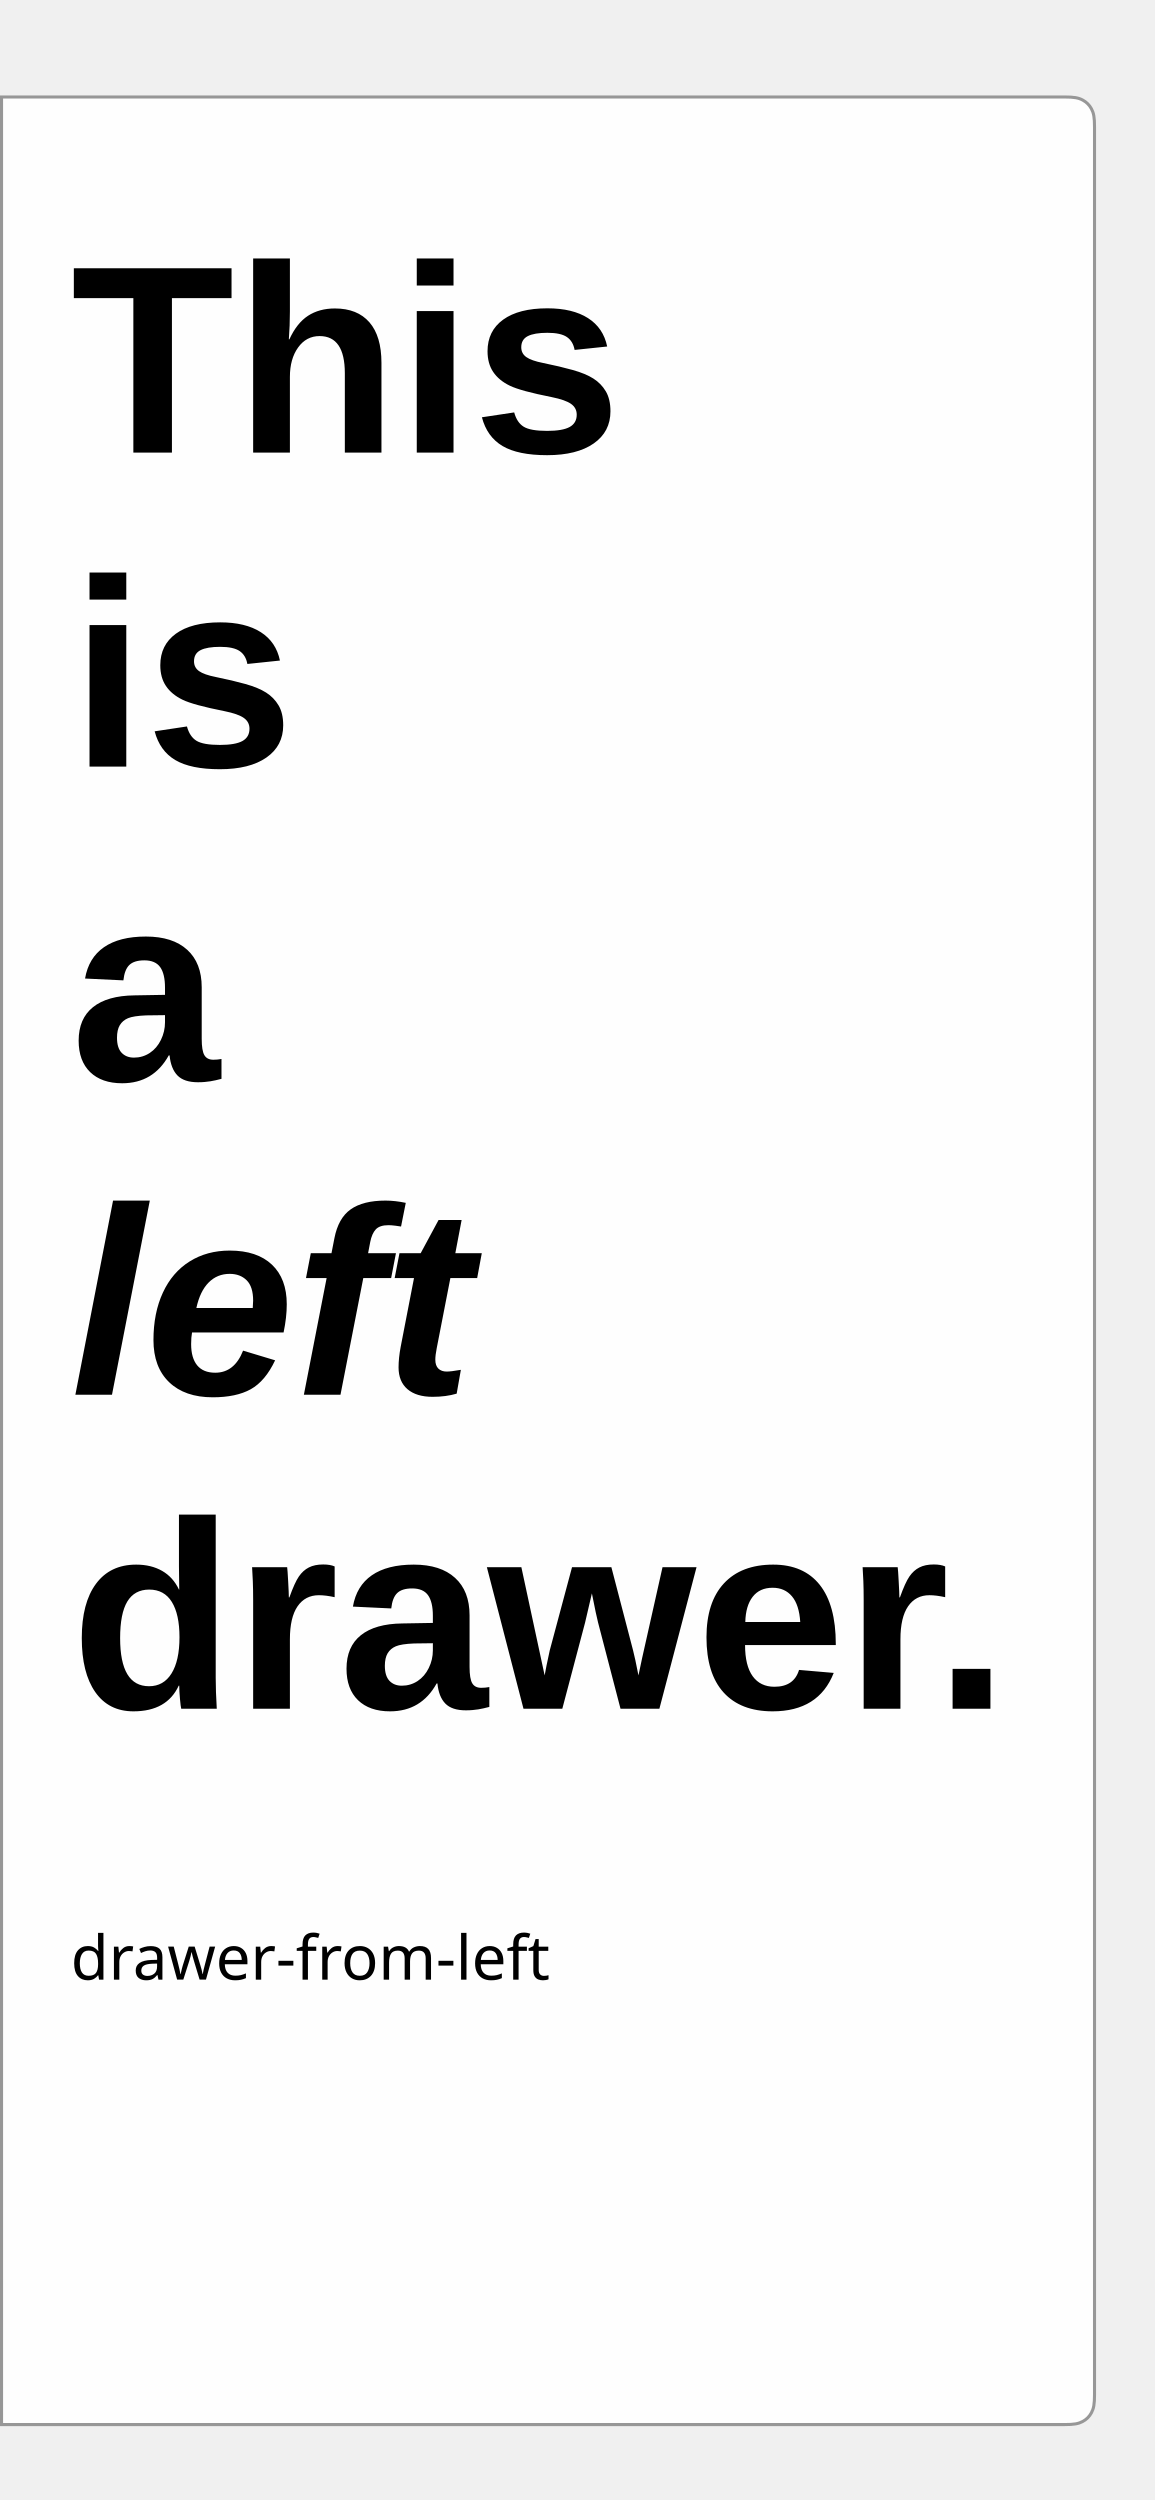
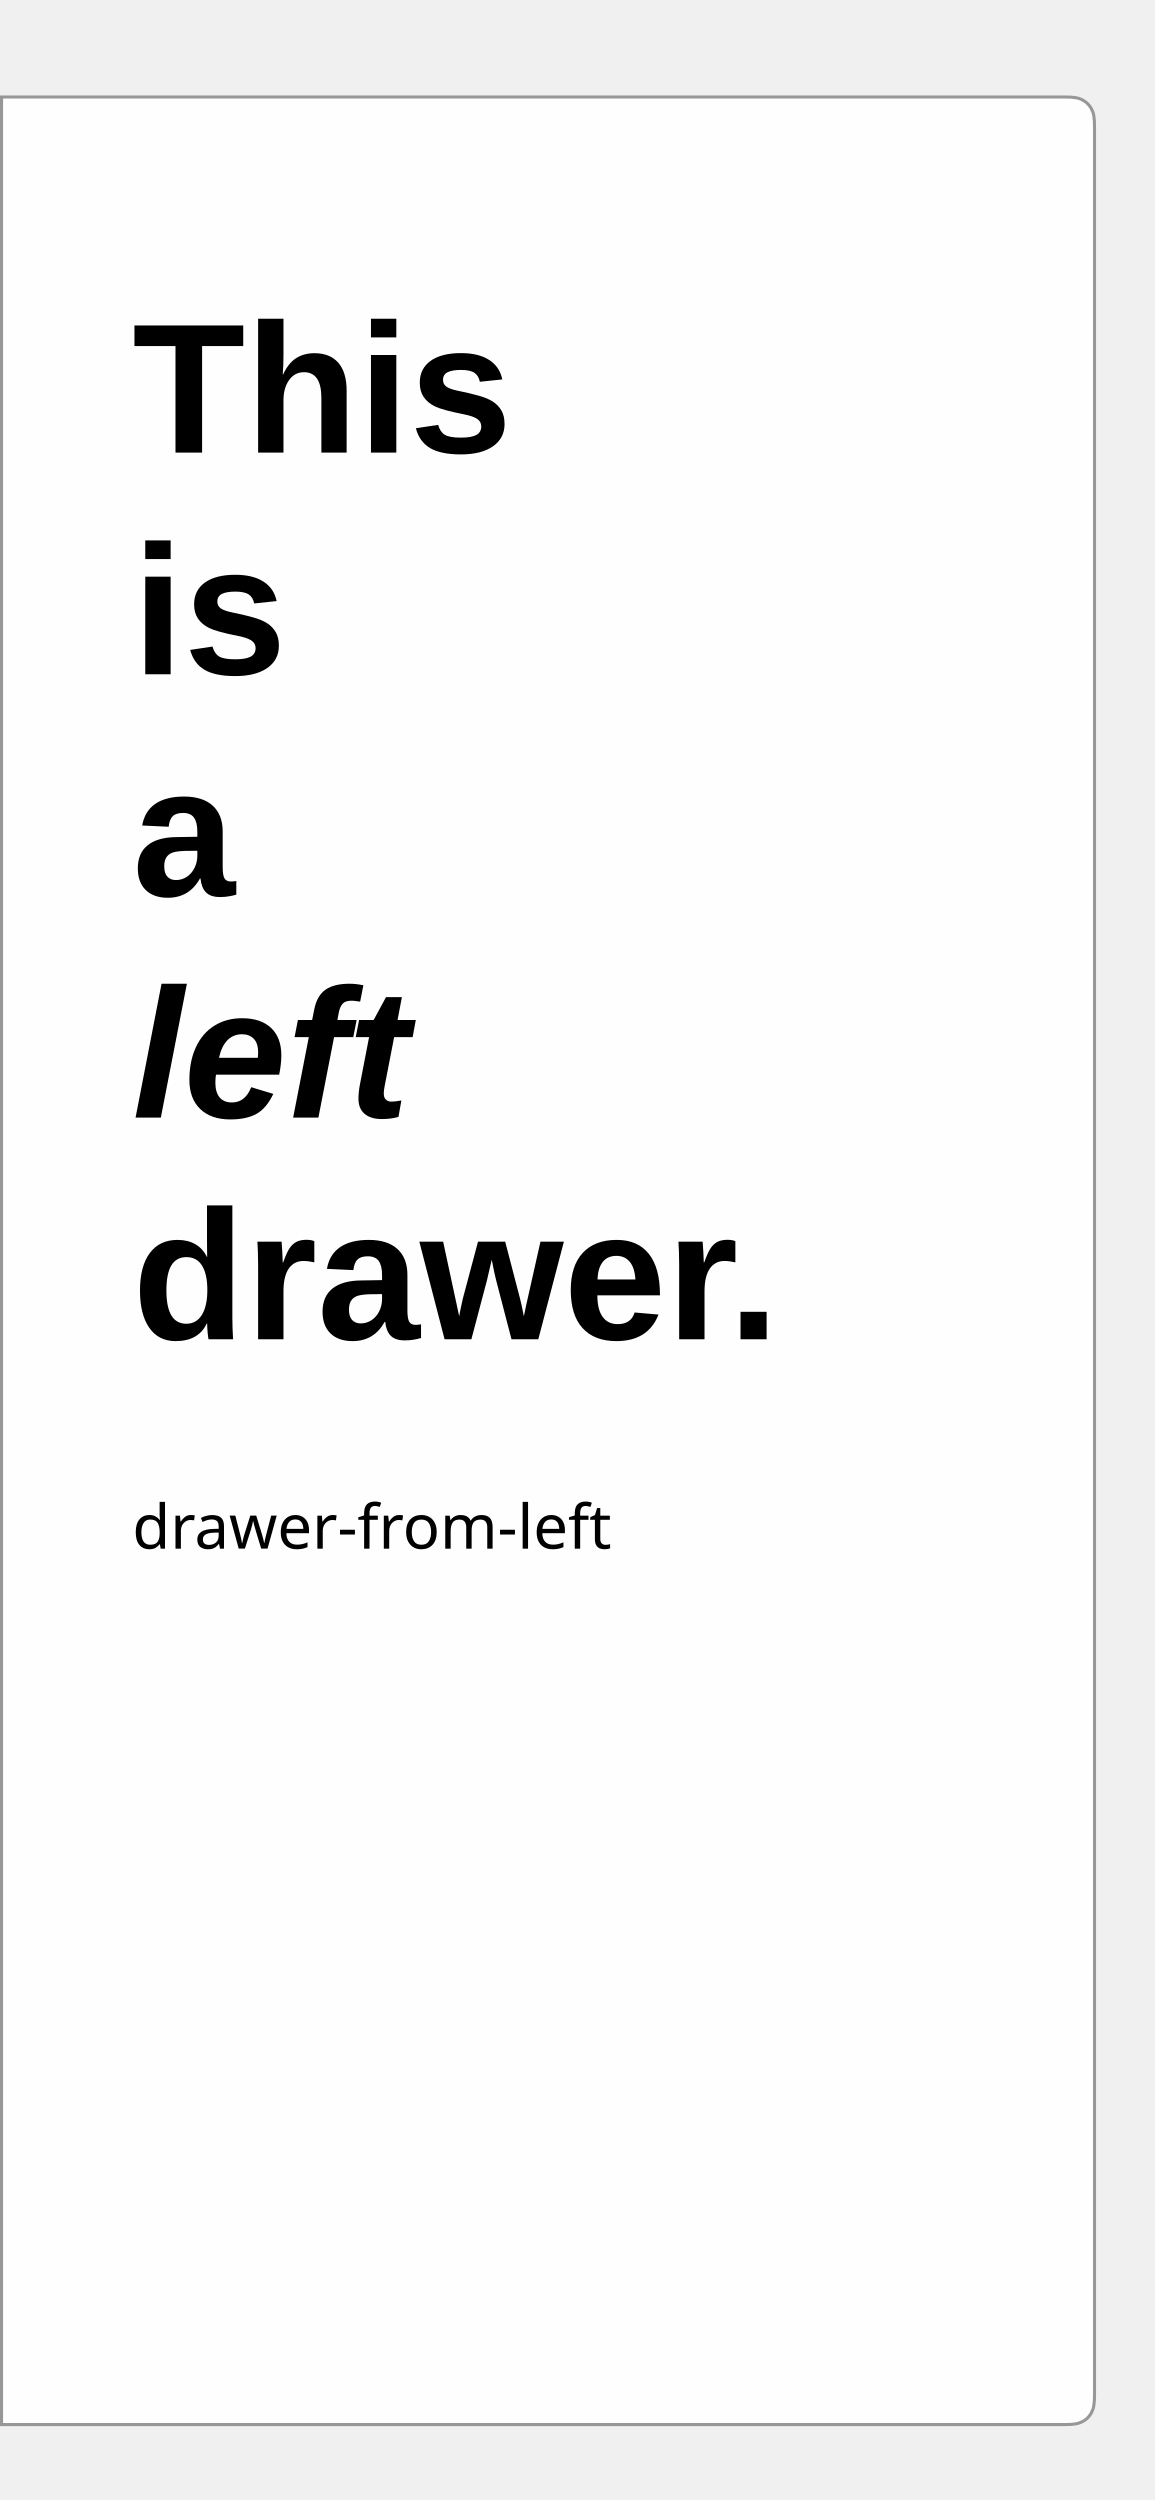
<svg xmlns="http://www.w3.org/2000/svg" width="375px" height="812px" viewBox="0 0 375 812" version="1.1">
-   <g id="drawer-from-left" stroke="none" stroke-width="1" fill="none" fill-rule="evenodd">
+   <g id="homepage-0___drawer-from-left" stroke="none" stroke-width="1" fill="none" fill-rule="evenodd">
    <rect fill="#FFFFFF" opacity="0" x="0" y="0" width="375" height="812" />
    <path d="M0.5,31.5 L0.5,787.5 L345.744,787.5 C348.92,787.5 350.272,787.239 351.672,786.491 C352.888,785.84 353.84,784.888 354.491,783.672 C355.239,782.272 355.5,780.92 355.5,777.744 L355.5,41.256 C355.5,38.08 355.239,36.728 354.491,35.328 C353.84,34.112 352.888,33.16 351.672,32.509 C350.272,31.761 348.92,31.5 345.744,31.5 L0.5,31.5 Z" id="Combined-Shape" stroke="#979797" fill-opacity="0.9" fill="#FFFFFF" />
-     <text id="This-is-a-left-drawe" font-family="Arial-BoldMT, Arial" font-size="87" font-weight="bold" fill="#000000">
-       <tspan x="23" y="147">This</tspan>
-       <tspan x="23" y="249">is</tspan>
-       <tspan x="23" y="351">a</tspan>
-       <tspan x="23" y="453" font-family="Arial-BoldItalicMT, Arial" font-style="italic">left</tspan>
-       <tspan x="153.5" y="453" />
-       <tspan x="23" y="555">drawer.</tspan>
+     <text id="This-is-a-left-drawe" font-family="Arial-BoldMT, Arial" font-size="60" font-weight="bold" fill="#000000">
+       <tspan x="43" y="147">This</tspan>
+       <tspan x="43" y="219">is</tspan>
+       <tspan x="43" y="291">a</tspan>
+       <tspan x="43" y="363" font-family="Arial-BoldItalicMT, Arial" font-style="italic">left</tspan>
+       <tspan x="133" y="363" />
+       <tspan x="43" y="435">drawer.</tspan>
    </text>
-     <text font-family="InputMono-Regular, Input Mono" font-size="20" font-weight="normal" fill="#000000">
-       <tspan x="23" y="643">drawer-from-left</tspan>
+     <text id="drawer-from-left" font-family="InputMono-Regular, Input Mono" font-size="20" font-weight="normal" fill="#000000">
+       <tspan x="43" y="503">drawer-from-left</tspan>
    </text>
  </g>
</svg>
